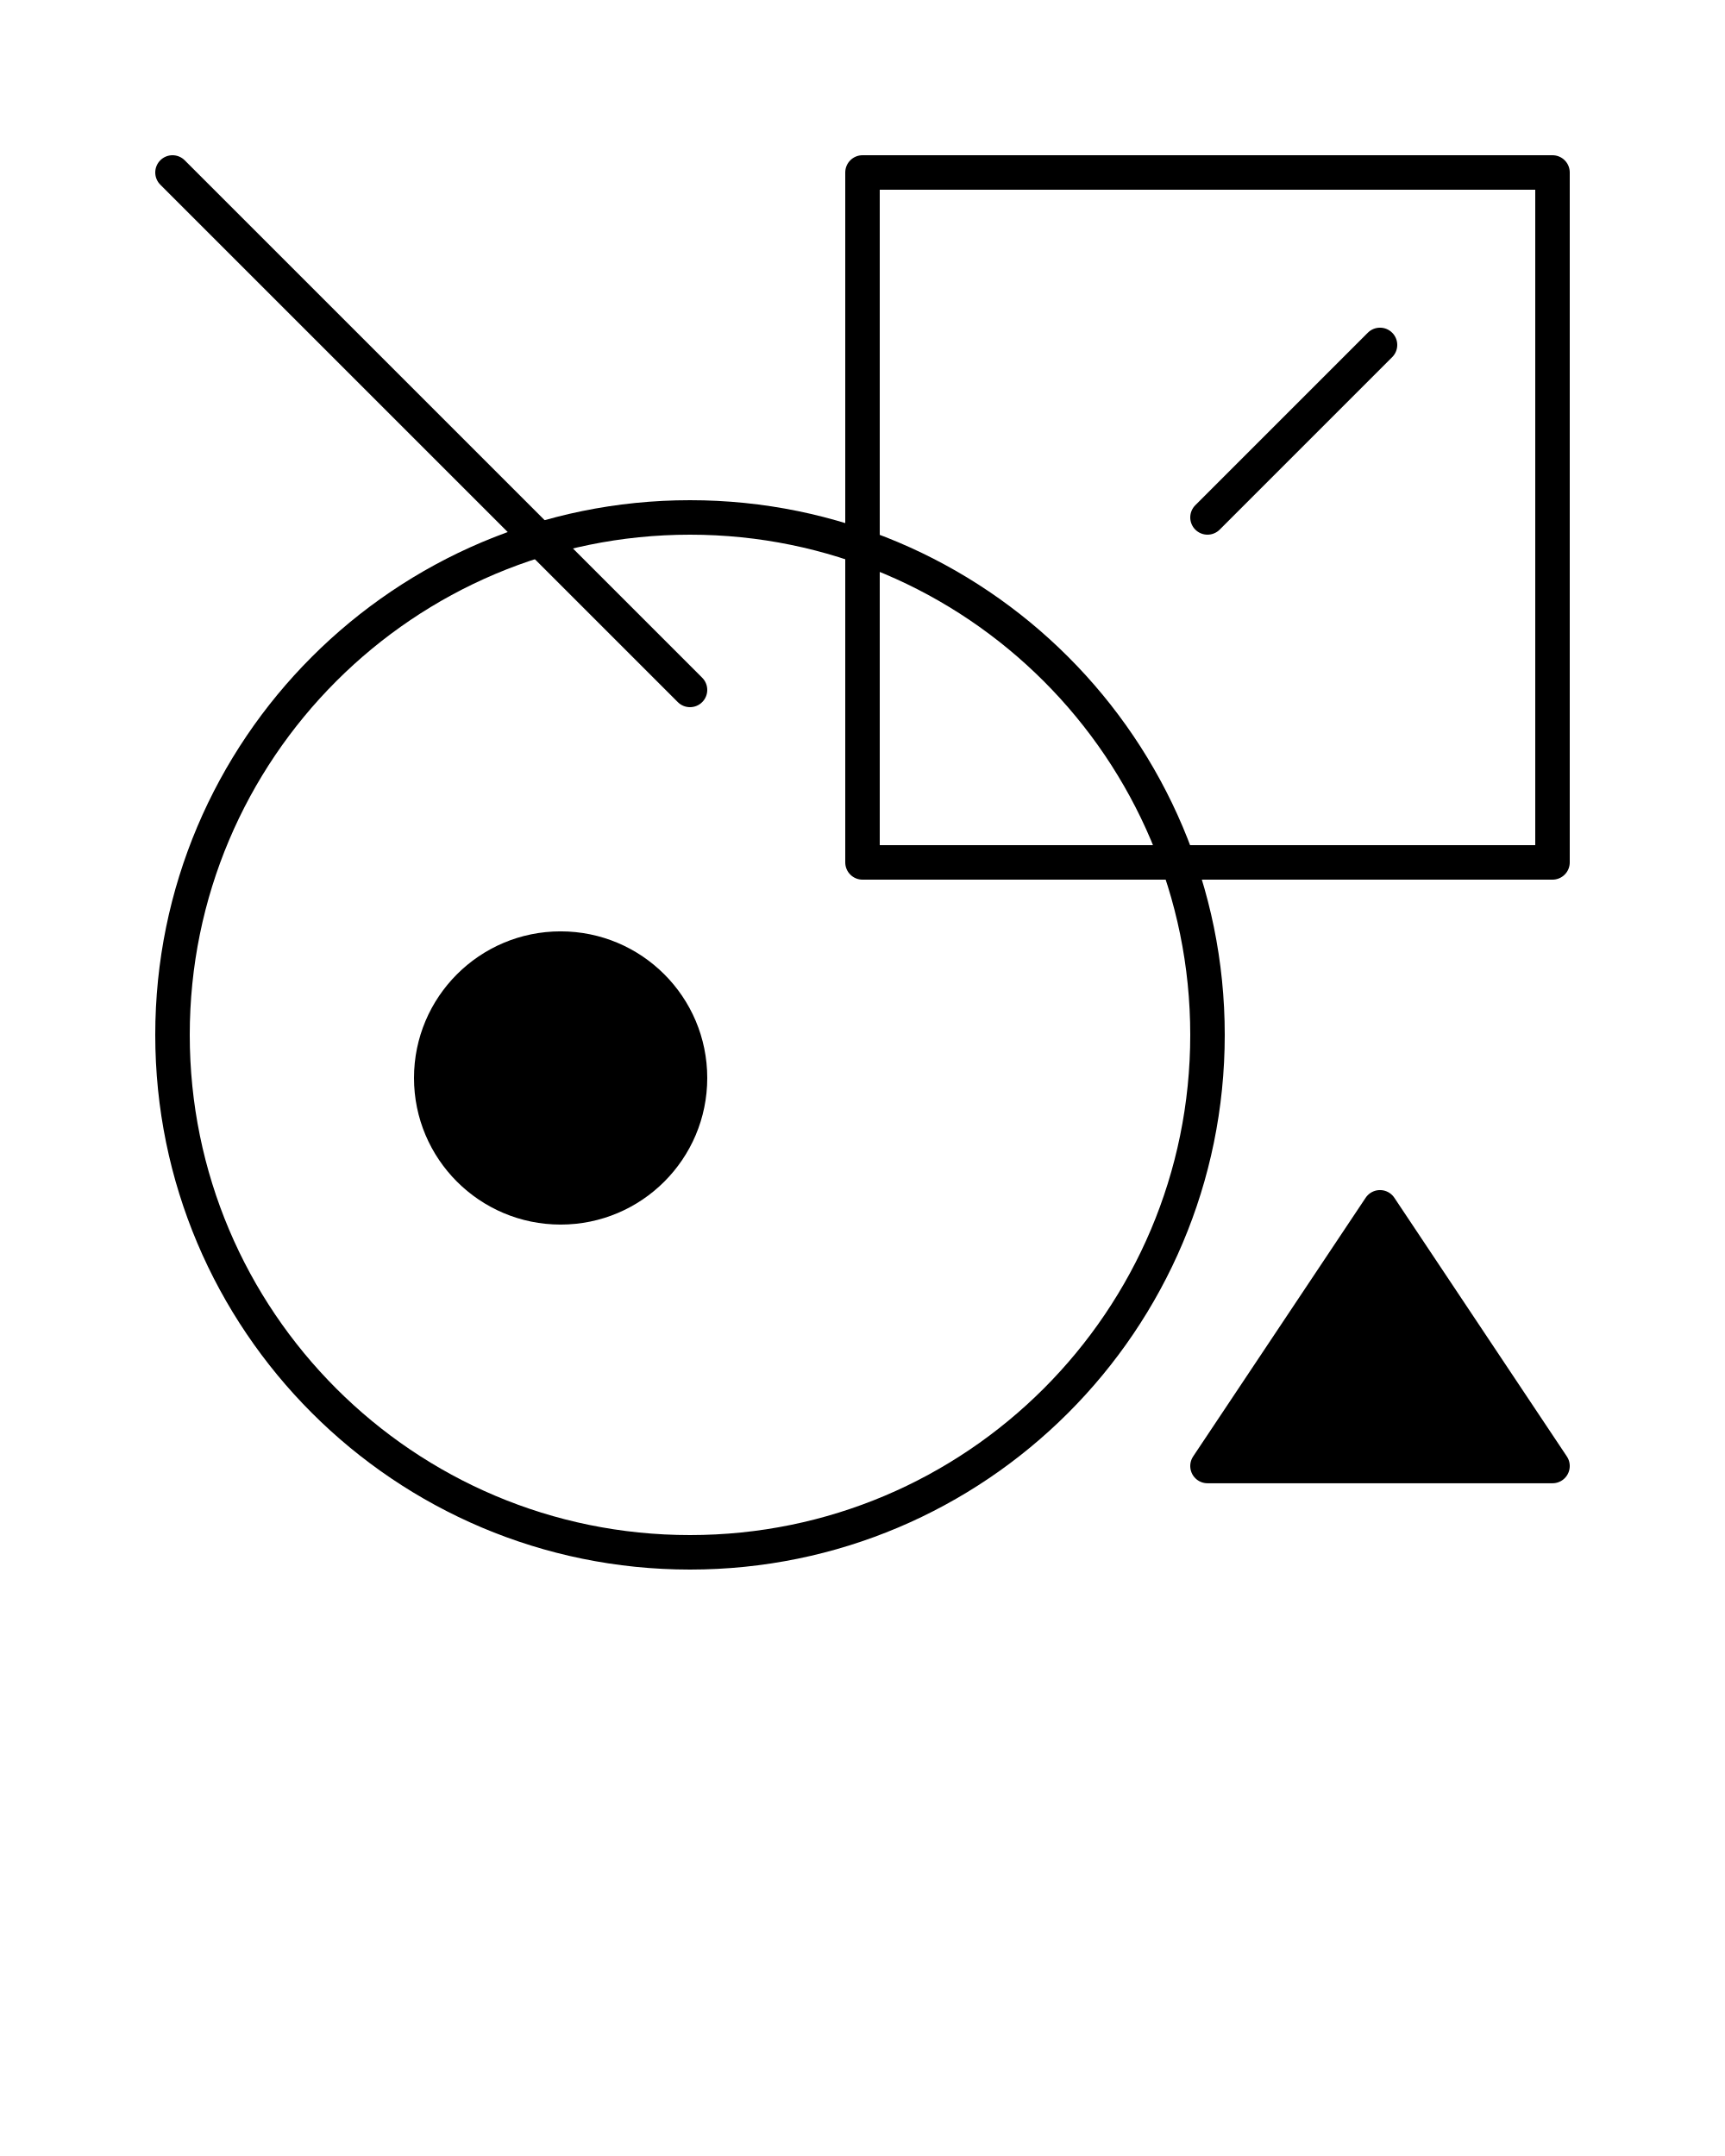
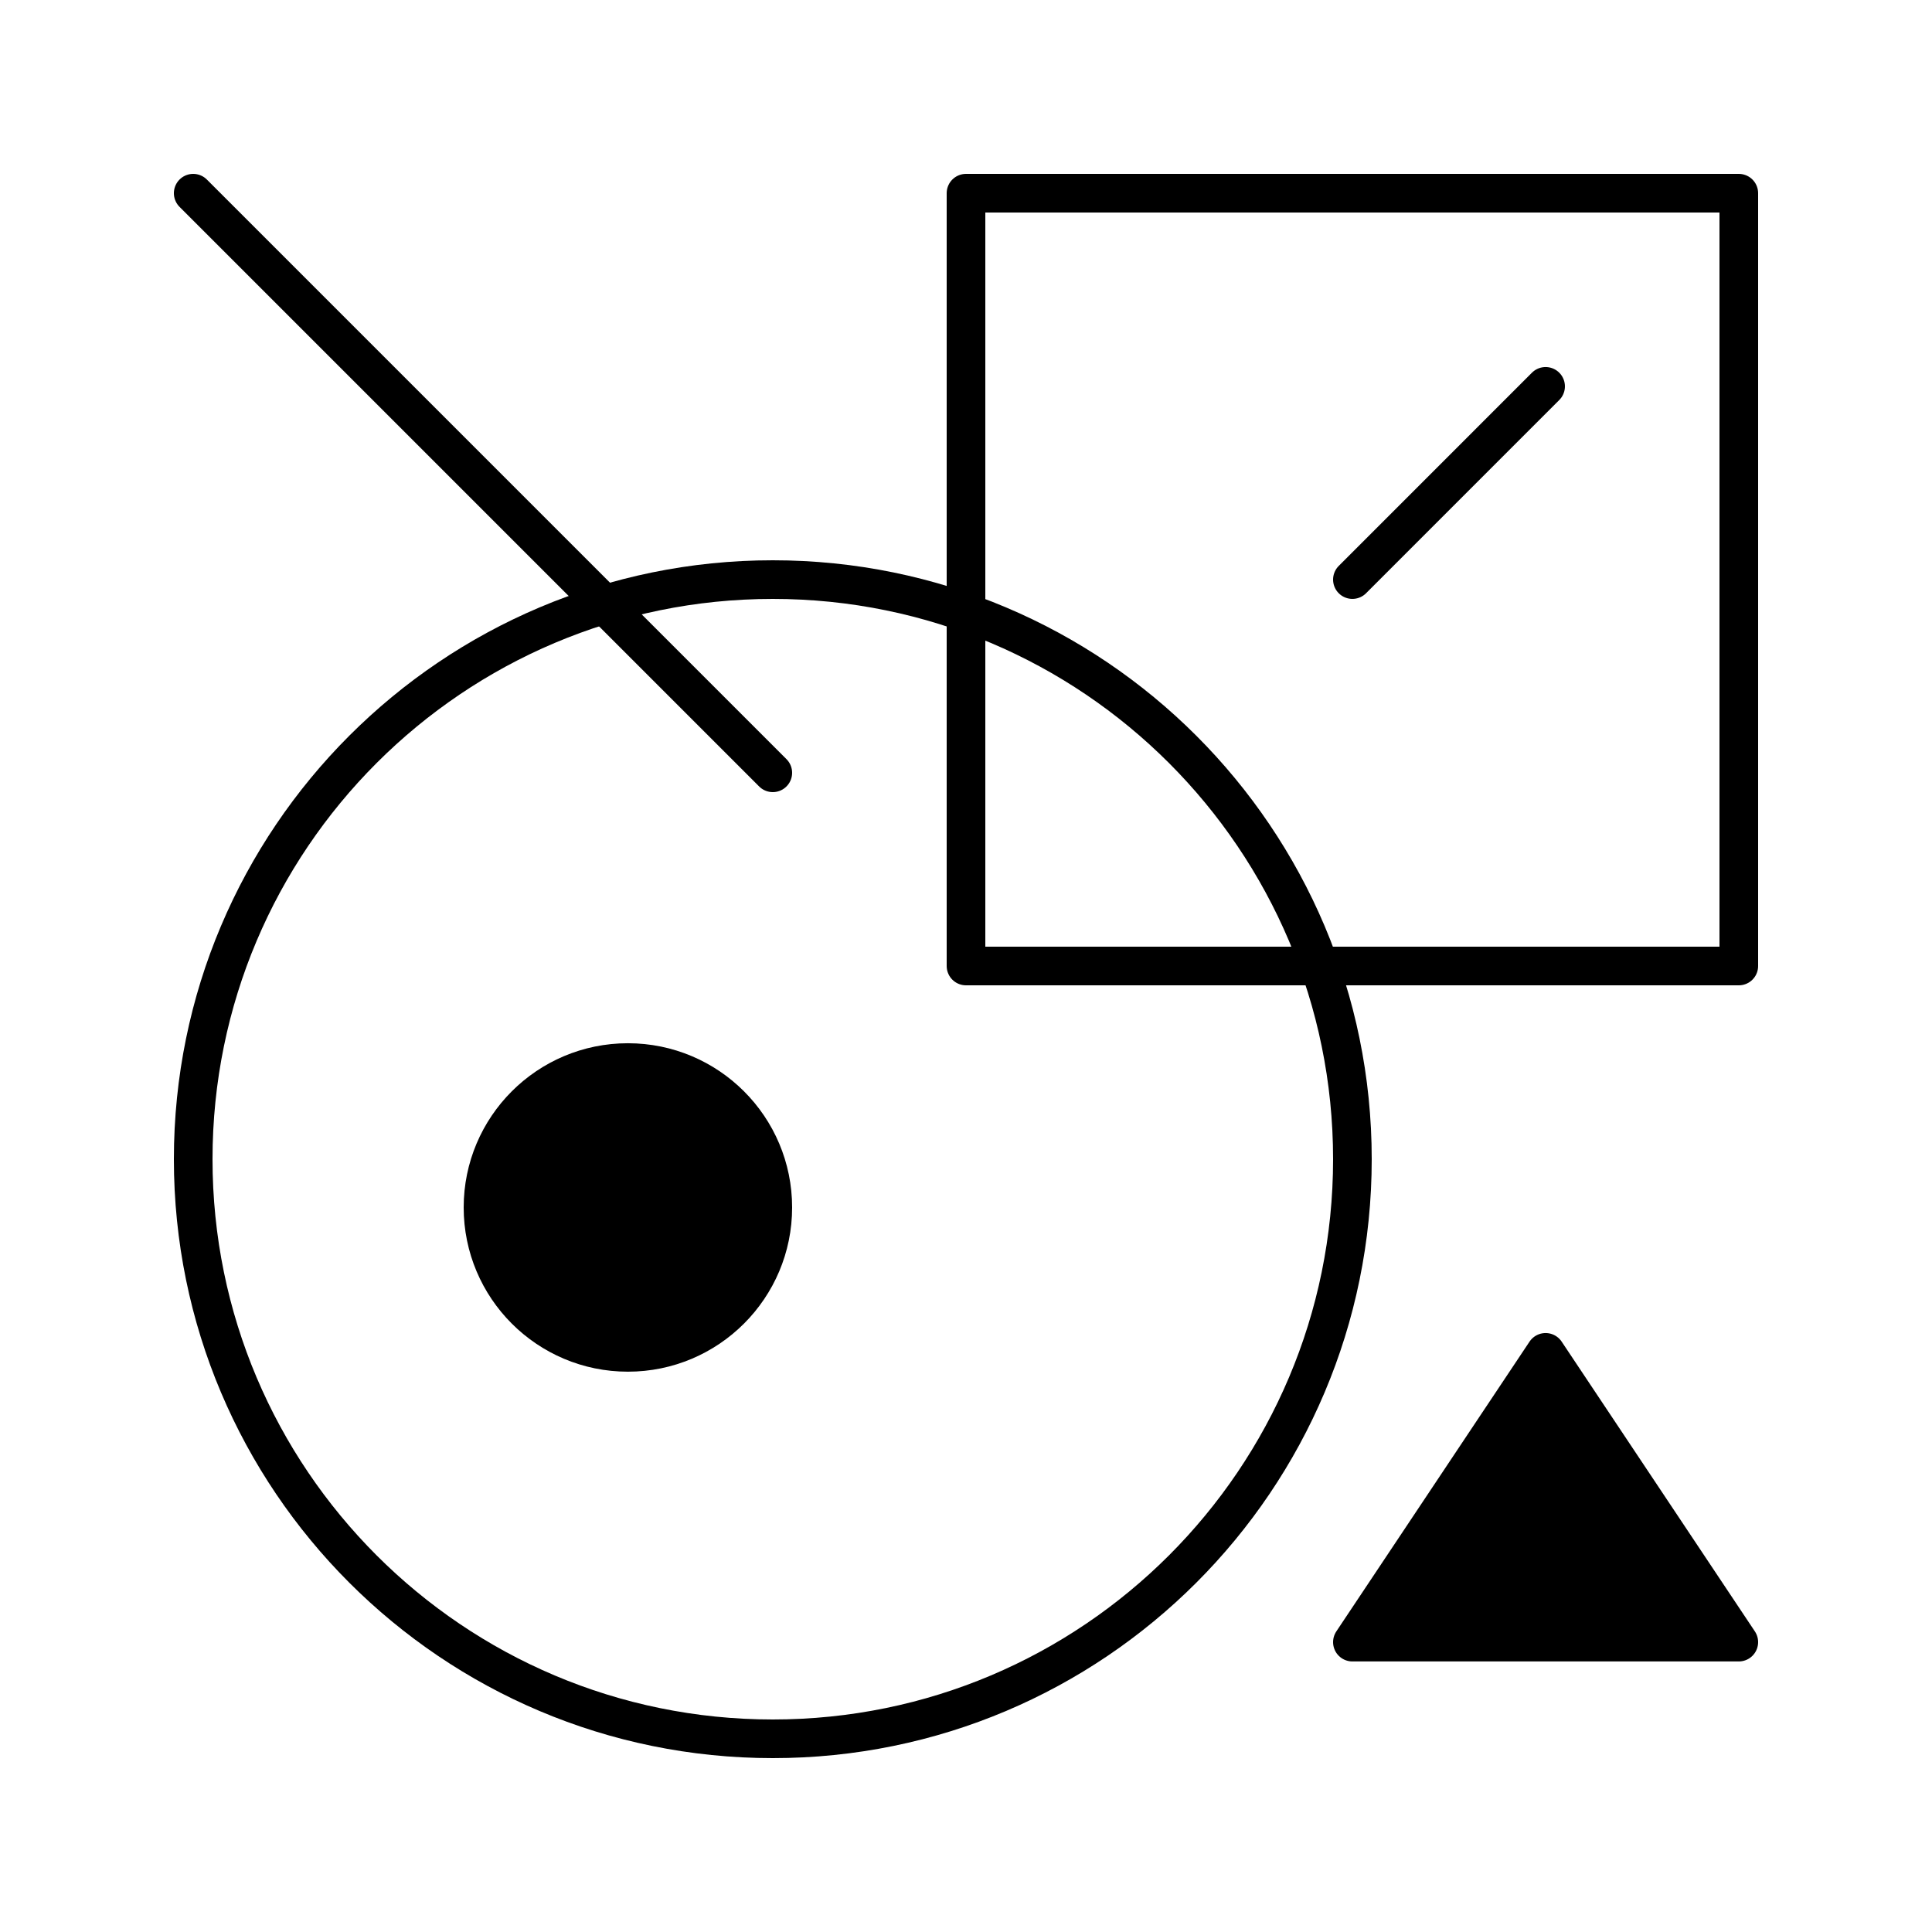
- <svg xmlns="http://www.w3.org/2000/svg" version="1.0" x="0px" y="0px" viewBox="0 0 100 125" enable-background="new 0 0 100 100" xml:space="preserve">
+ <svg xmlns="http://www.w3.org/2000/svg" version="1.0" x="0px" y="0px" viewBox="0 0 100 100" enable-background="new 0 0 100 100" xml:space="preserve">
  <circle fill="none" stroke="#000000" stroke-width="2" stroke-linecap="round" stroke-linejoin="round" stroke-miterlimit="10" cx="40" cy="60" r="30" />
  <circle stroke="#000000" stroke-width="2" stroke-linecap="round" stroke-linejoin="round" stroke-miterlimit="10" cx="32.5" cy="62.498" r="7.5" />
  <rect x="50" y="10" fill="none" stroke="#000000" stroke-width="2" stroke-linecap="round" stroke-linejoin="round" stroke-miterlimit="10" width="40" height="40" />
  <polygon stroke="#000000" stroke-width="2" stroke-linecap="round" stroke-linejoin="round" stroke-miterlimit="10" points="  80,69.998 70,84.996 90,84.996 " />
  <path fill="none" stroke="#000000" stroke-width="2" stroke-linecap="round" stroke-linejoin="round" stroke-miterlimit="10" d="  M10,10l30,30L10,10z" />
  <path fill="none" stroke="#000000" stroke-width="2" stroke-linecap="round" stroke-linejoin="round" stroke-miterlimit="10" d="  M80,19.998L70,29.999L80,19.998z" />
</svg>
